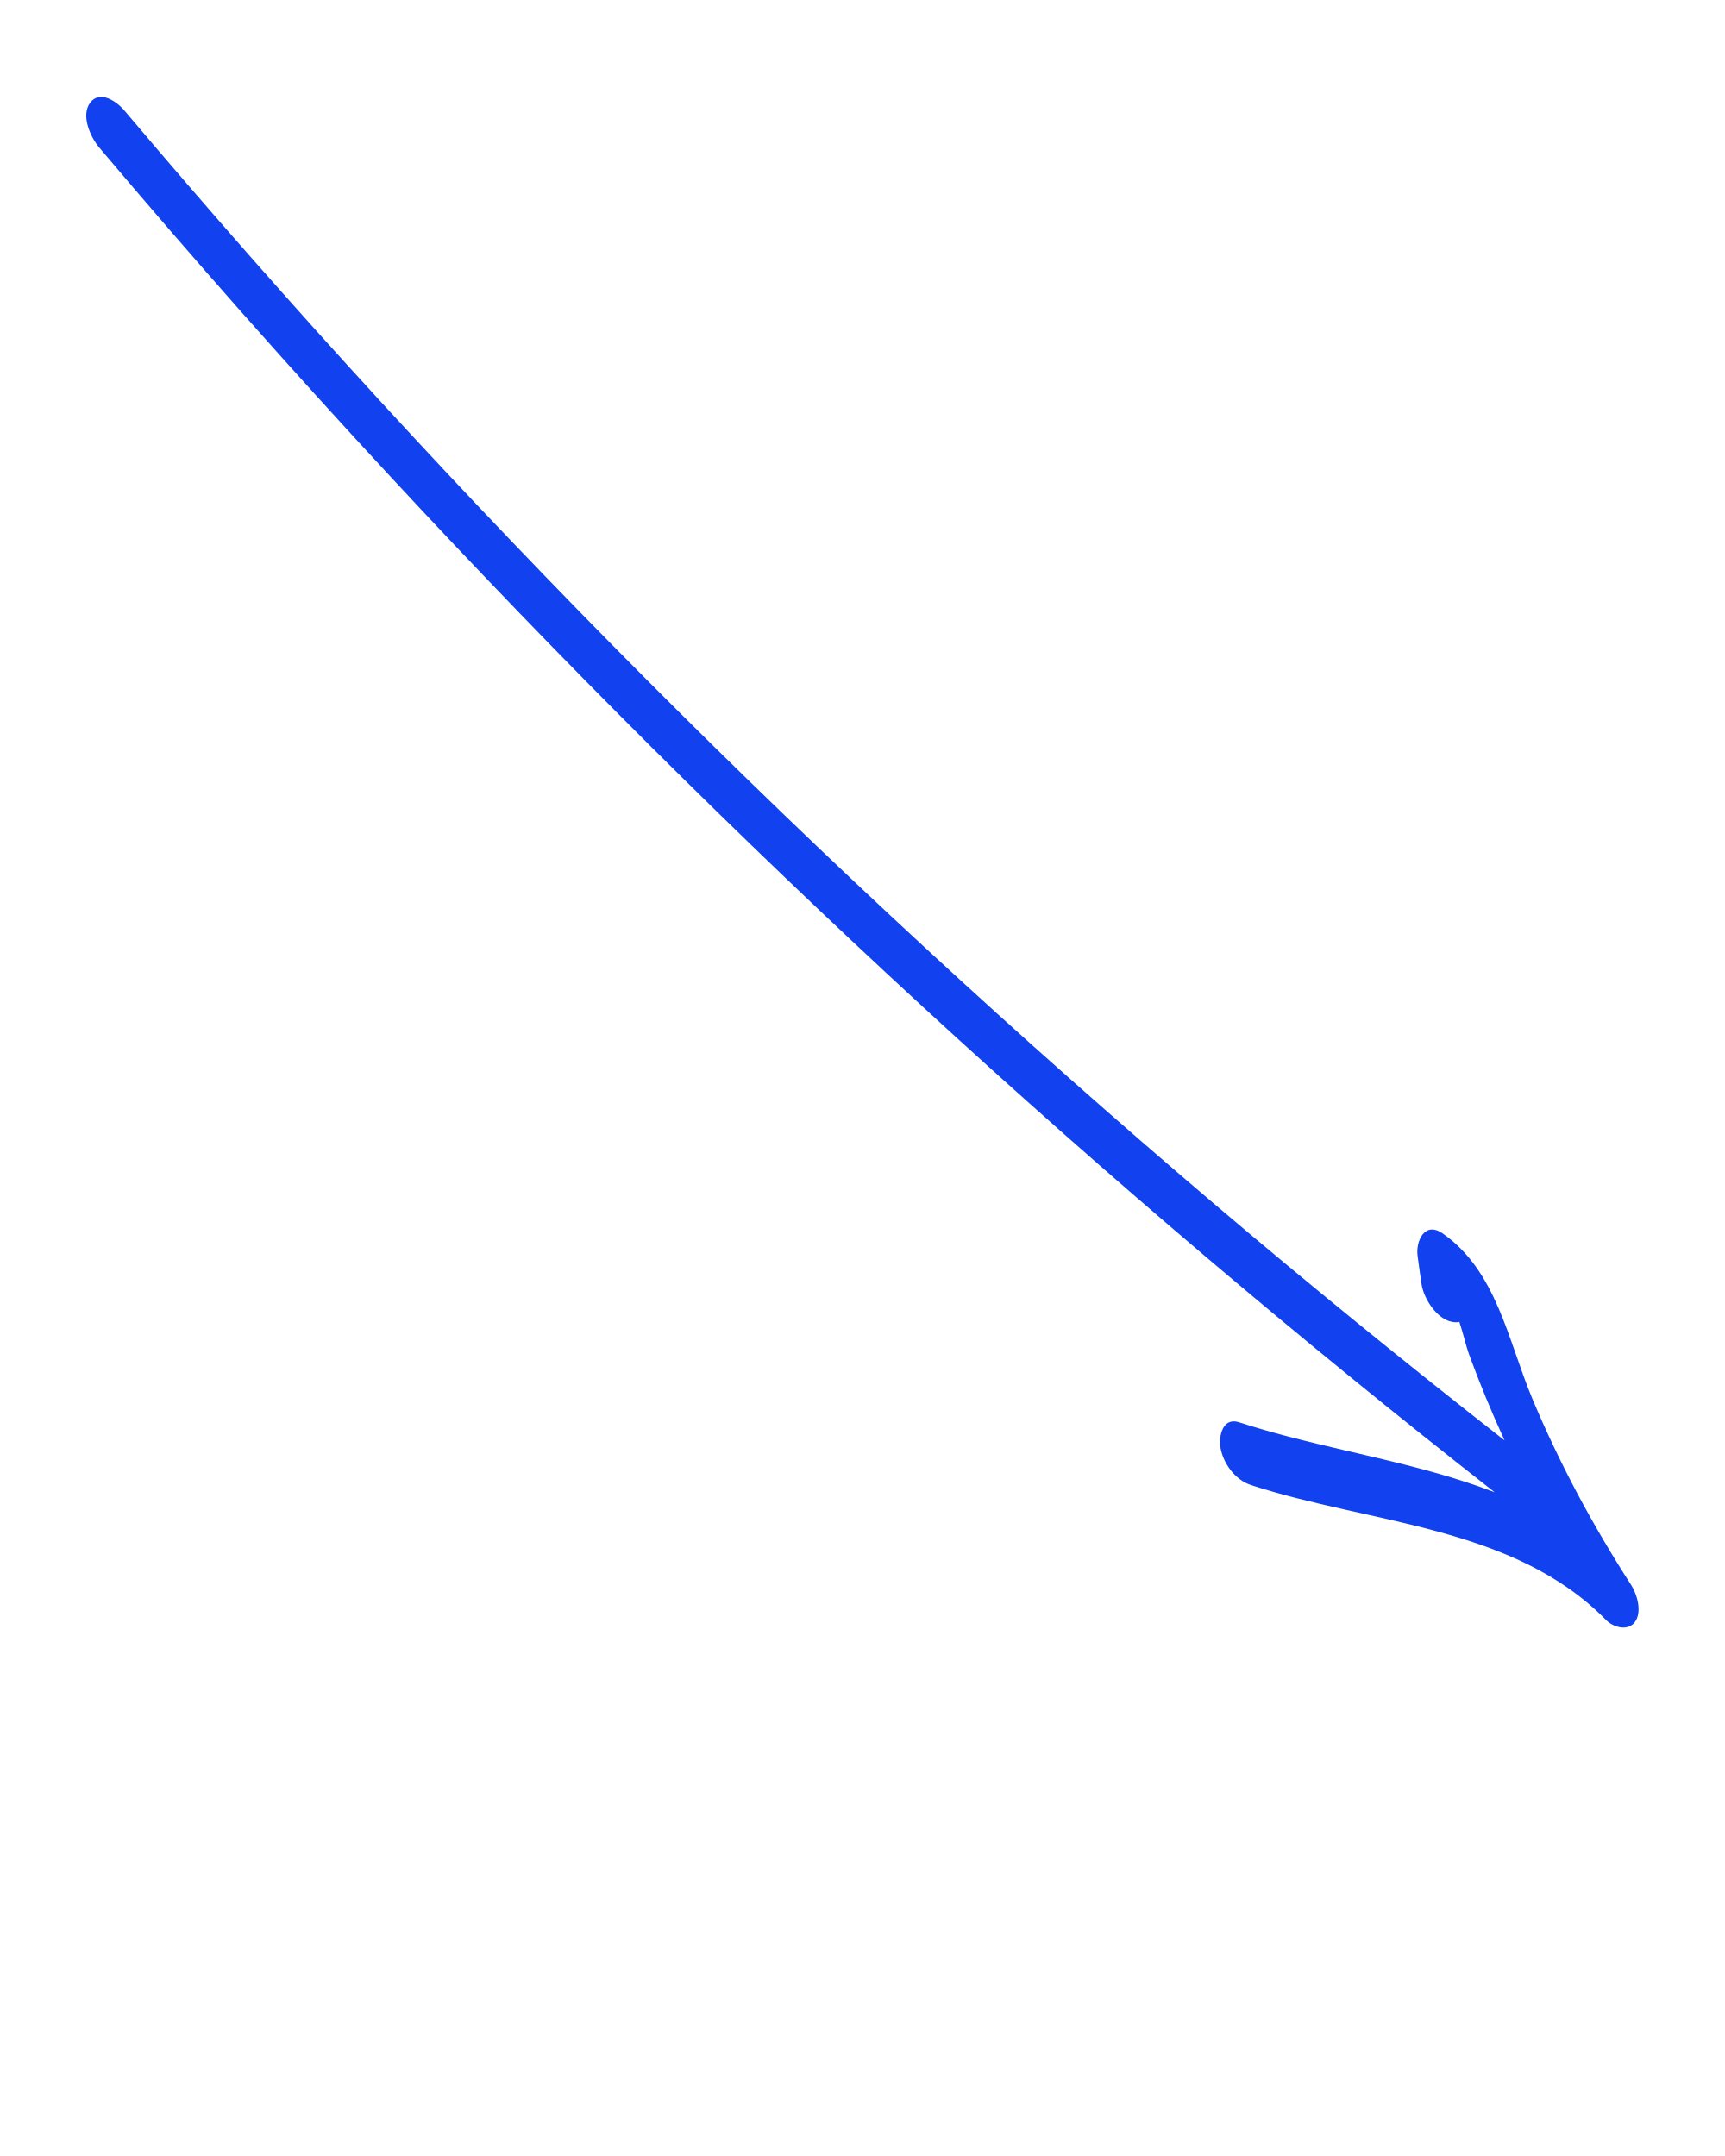
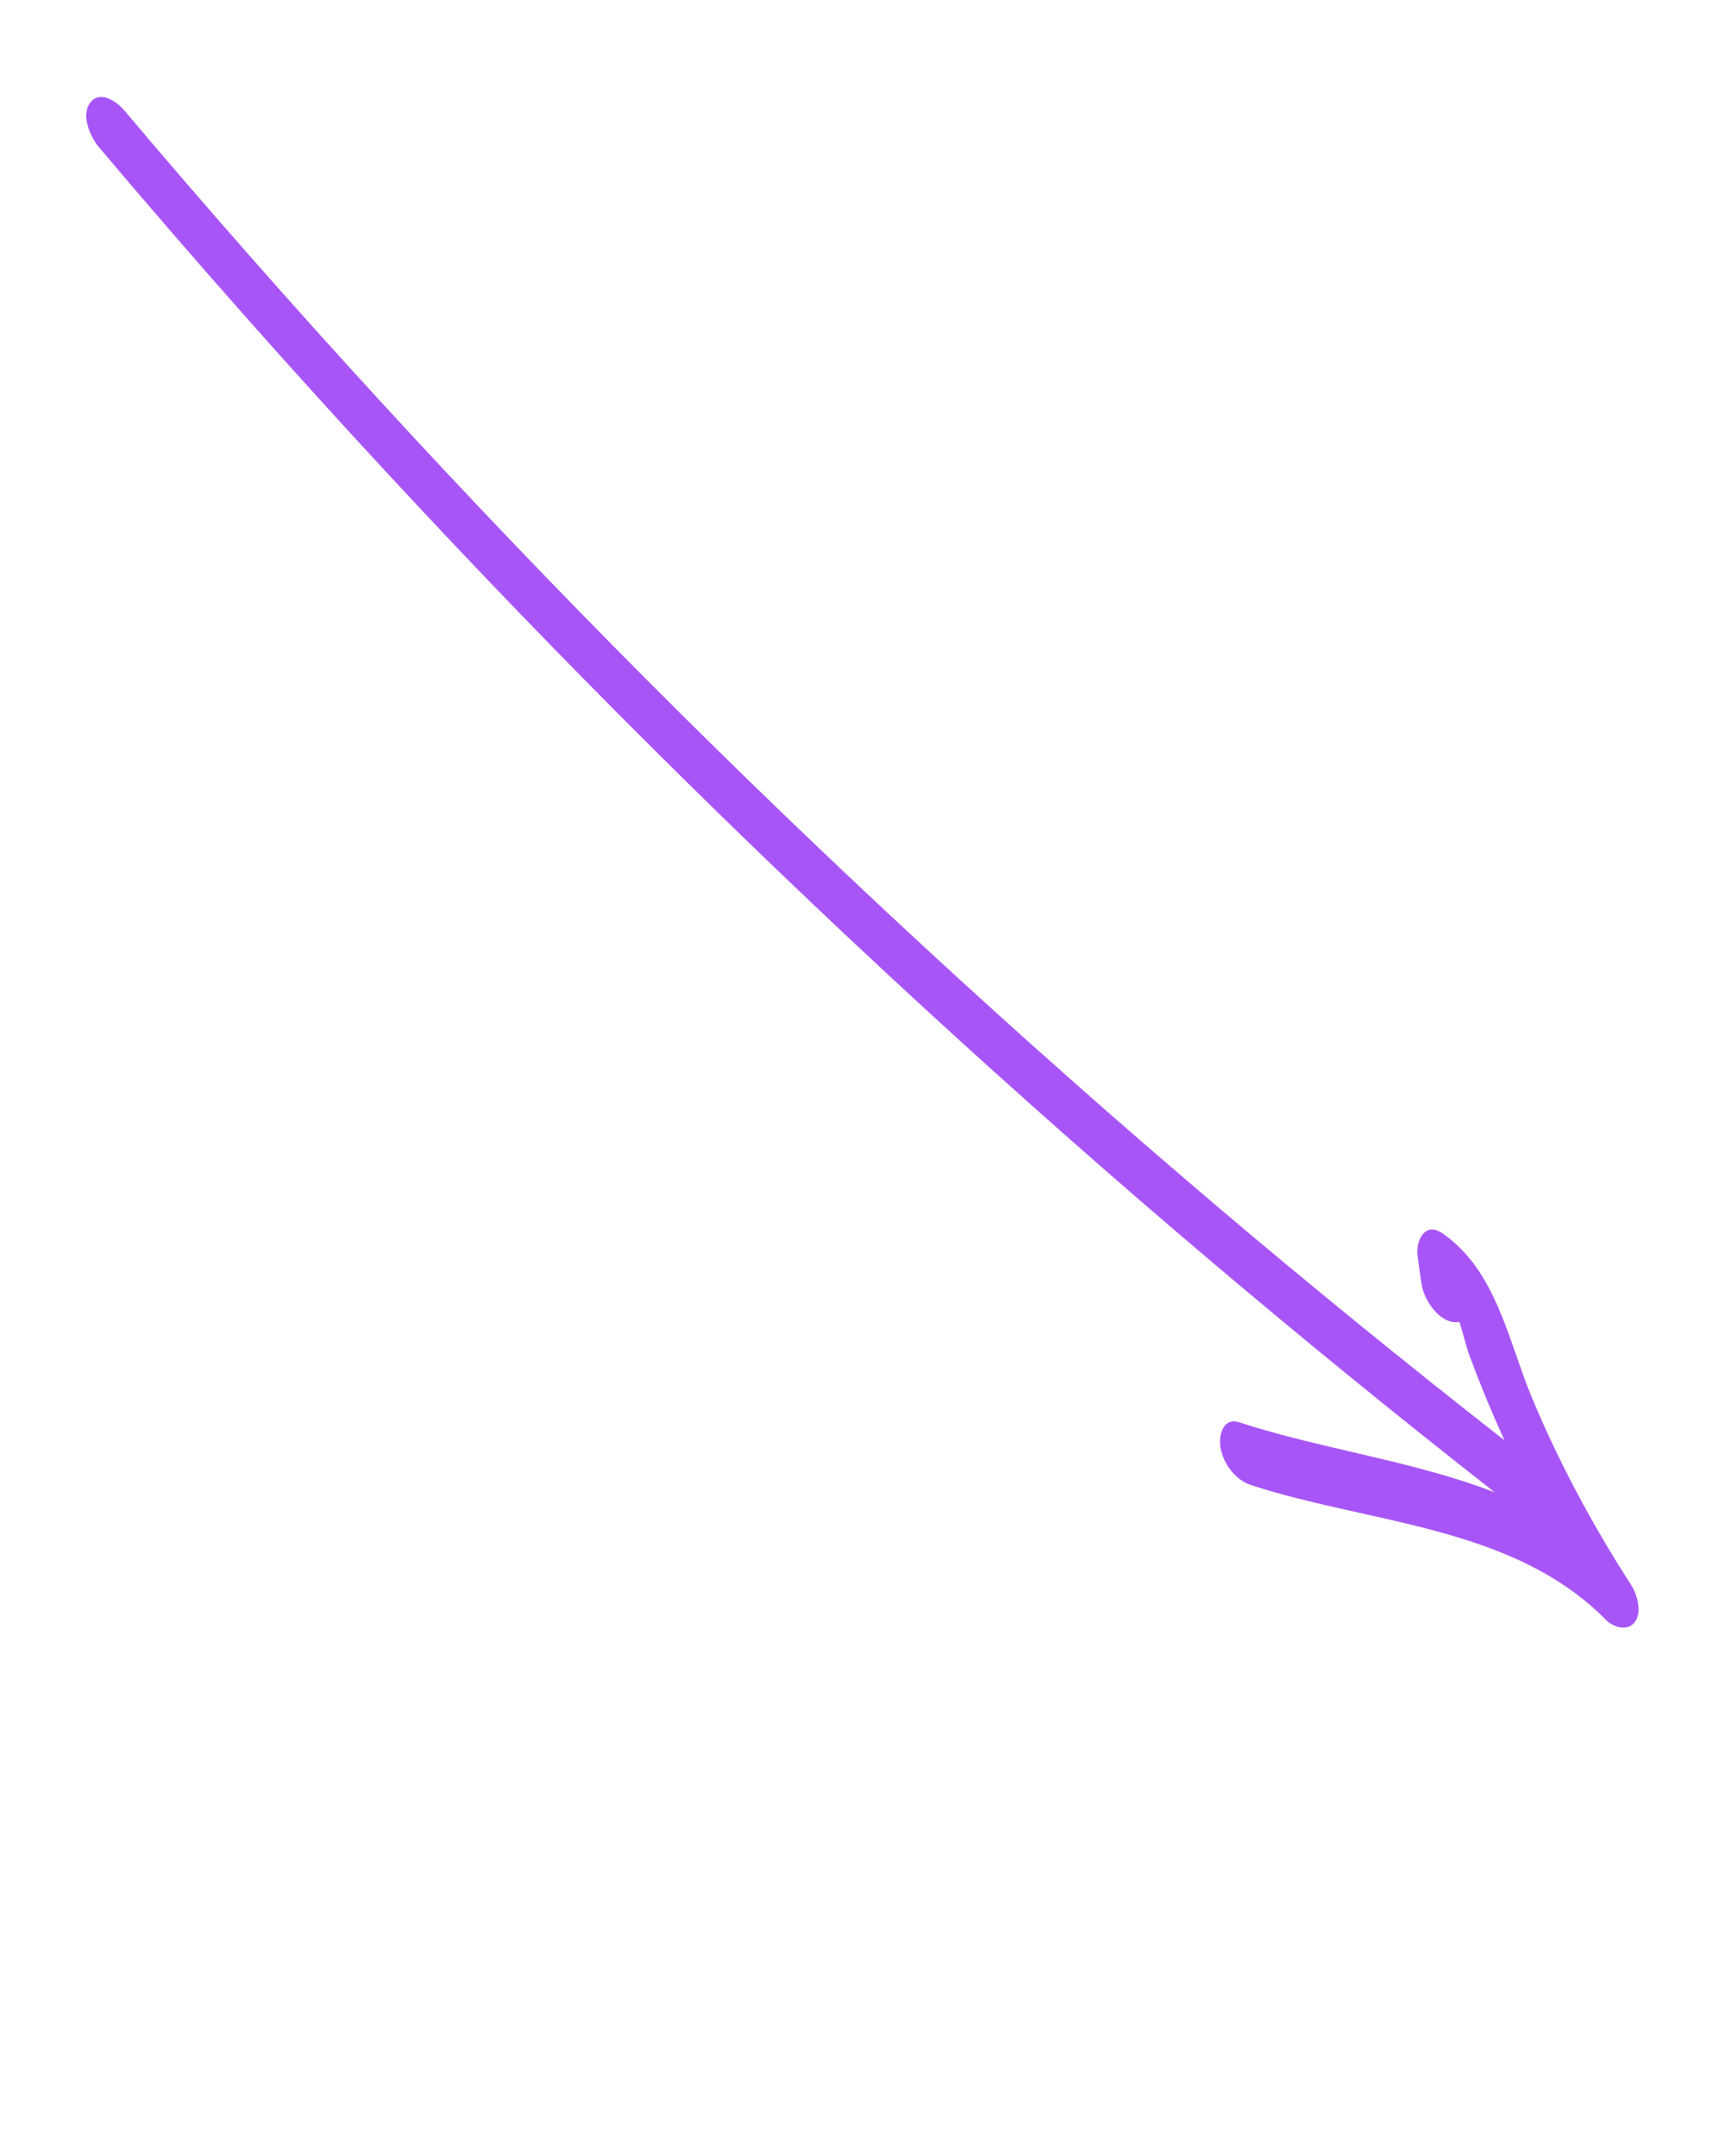
<svg xmlns="http://www.w3.org/2000/svg" version="1.1" x="0px" y="0px" viewBox="0 0 100 125" style="enable-background:new 0 0 100 100;" xml:space="preserve">
-   <path fill="#1242EF" d="M5.23,5.95c0.58-0.76,1.57-0.04,2,0.48C26.5,29.25,47.63,50.46,70.38,69.79c5.52,4.69,11.14,9.26,16.84,13.72  c-0.75-1.63-1.44-3.3-2.06-4.99c-0.17-0.47-0.33-1.19-0.56-1.88c-0.12,0.03-0.26,0.03-0.42,0c-0.89-0.16-1.65-1.36-1.77-2.18  c-0.08-0.55-0.16-1.09-0.23-1.64c-0.12-0.84,0.4-2.04,1.45-1.31c3.13,2.18,3.79,6.2,5.18,9.53c1.58,3.79,3.53,7.41,5.76,10.87  c0.34,0.53,0.64,1.57,0.2,2.14c-0.41,0.54-1.24,0.3-1.66-0.12c-5.38-5.48-13.69-5.57-20.59-7.83c-0.92-0.3-1.61-1.25-1.77-2.18  c-0.11-0.67,0.14-1.77,1.08-1.46c4.81,1.57,10.09,2.23,14.82,4.06C63.81,68.64,42.39,48.94,22.65,27.65  C16.87,21.42,11.23,15.04,5.74,8.54C5.24,7.94,4.67,6.69,5.23,5.95z" />
+   <path fill="#a855f7" d="M5.23,5.95c0.58-0.76,1.57-0.04,2,0.48C26.5,29.25,47.63,50.46,70.38,69.79c5.52,4.69,11.14,9.26,16.84,13.72  c-0.75-1.63-1.44-3.3-2.06-4.99c-0.17-0.47-0.33-1.19-0.56-1.88c-0.12,0.03-0.26,0.03-0.42,0c-0.89-0.16-1.65-1.36-1.77-2.18  c-0.08-0.55-0.16-1.09-0.23-1.64c-0.12-0.84,0.4-2.04,1.45-1.31c3.13,2.18,3.79,6.2,5.18,9.53c1.58,3.79,3.53,7.41,5.76,10.87  c0.34,0.53,0.64,1.57,0.2,2.14c-0.41,0.54-1.24,0.3-1.66-0.12c-5.38-5.48-13.69-5.57-20.59-7.83c-0.92-0.3-1.61-1.25-1.77-2.18  c-0.11-0.67,0.14-1.77,1.08-1.46c4.81,1.57,10.09,2.23,14.82,4.06C63.81,68.64,42.39,48.94,22.65,27.65  C16.87,21.42,11.23,15.04,5.74,8.54C5.24,7.94,4.67,6.69,5.23,5.95z" />
</svg>
